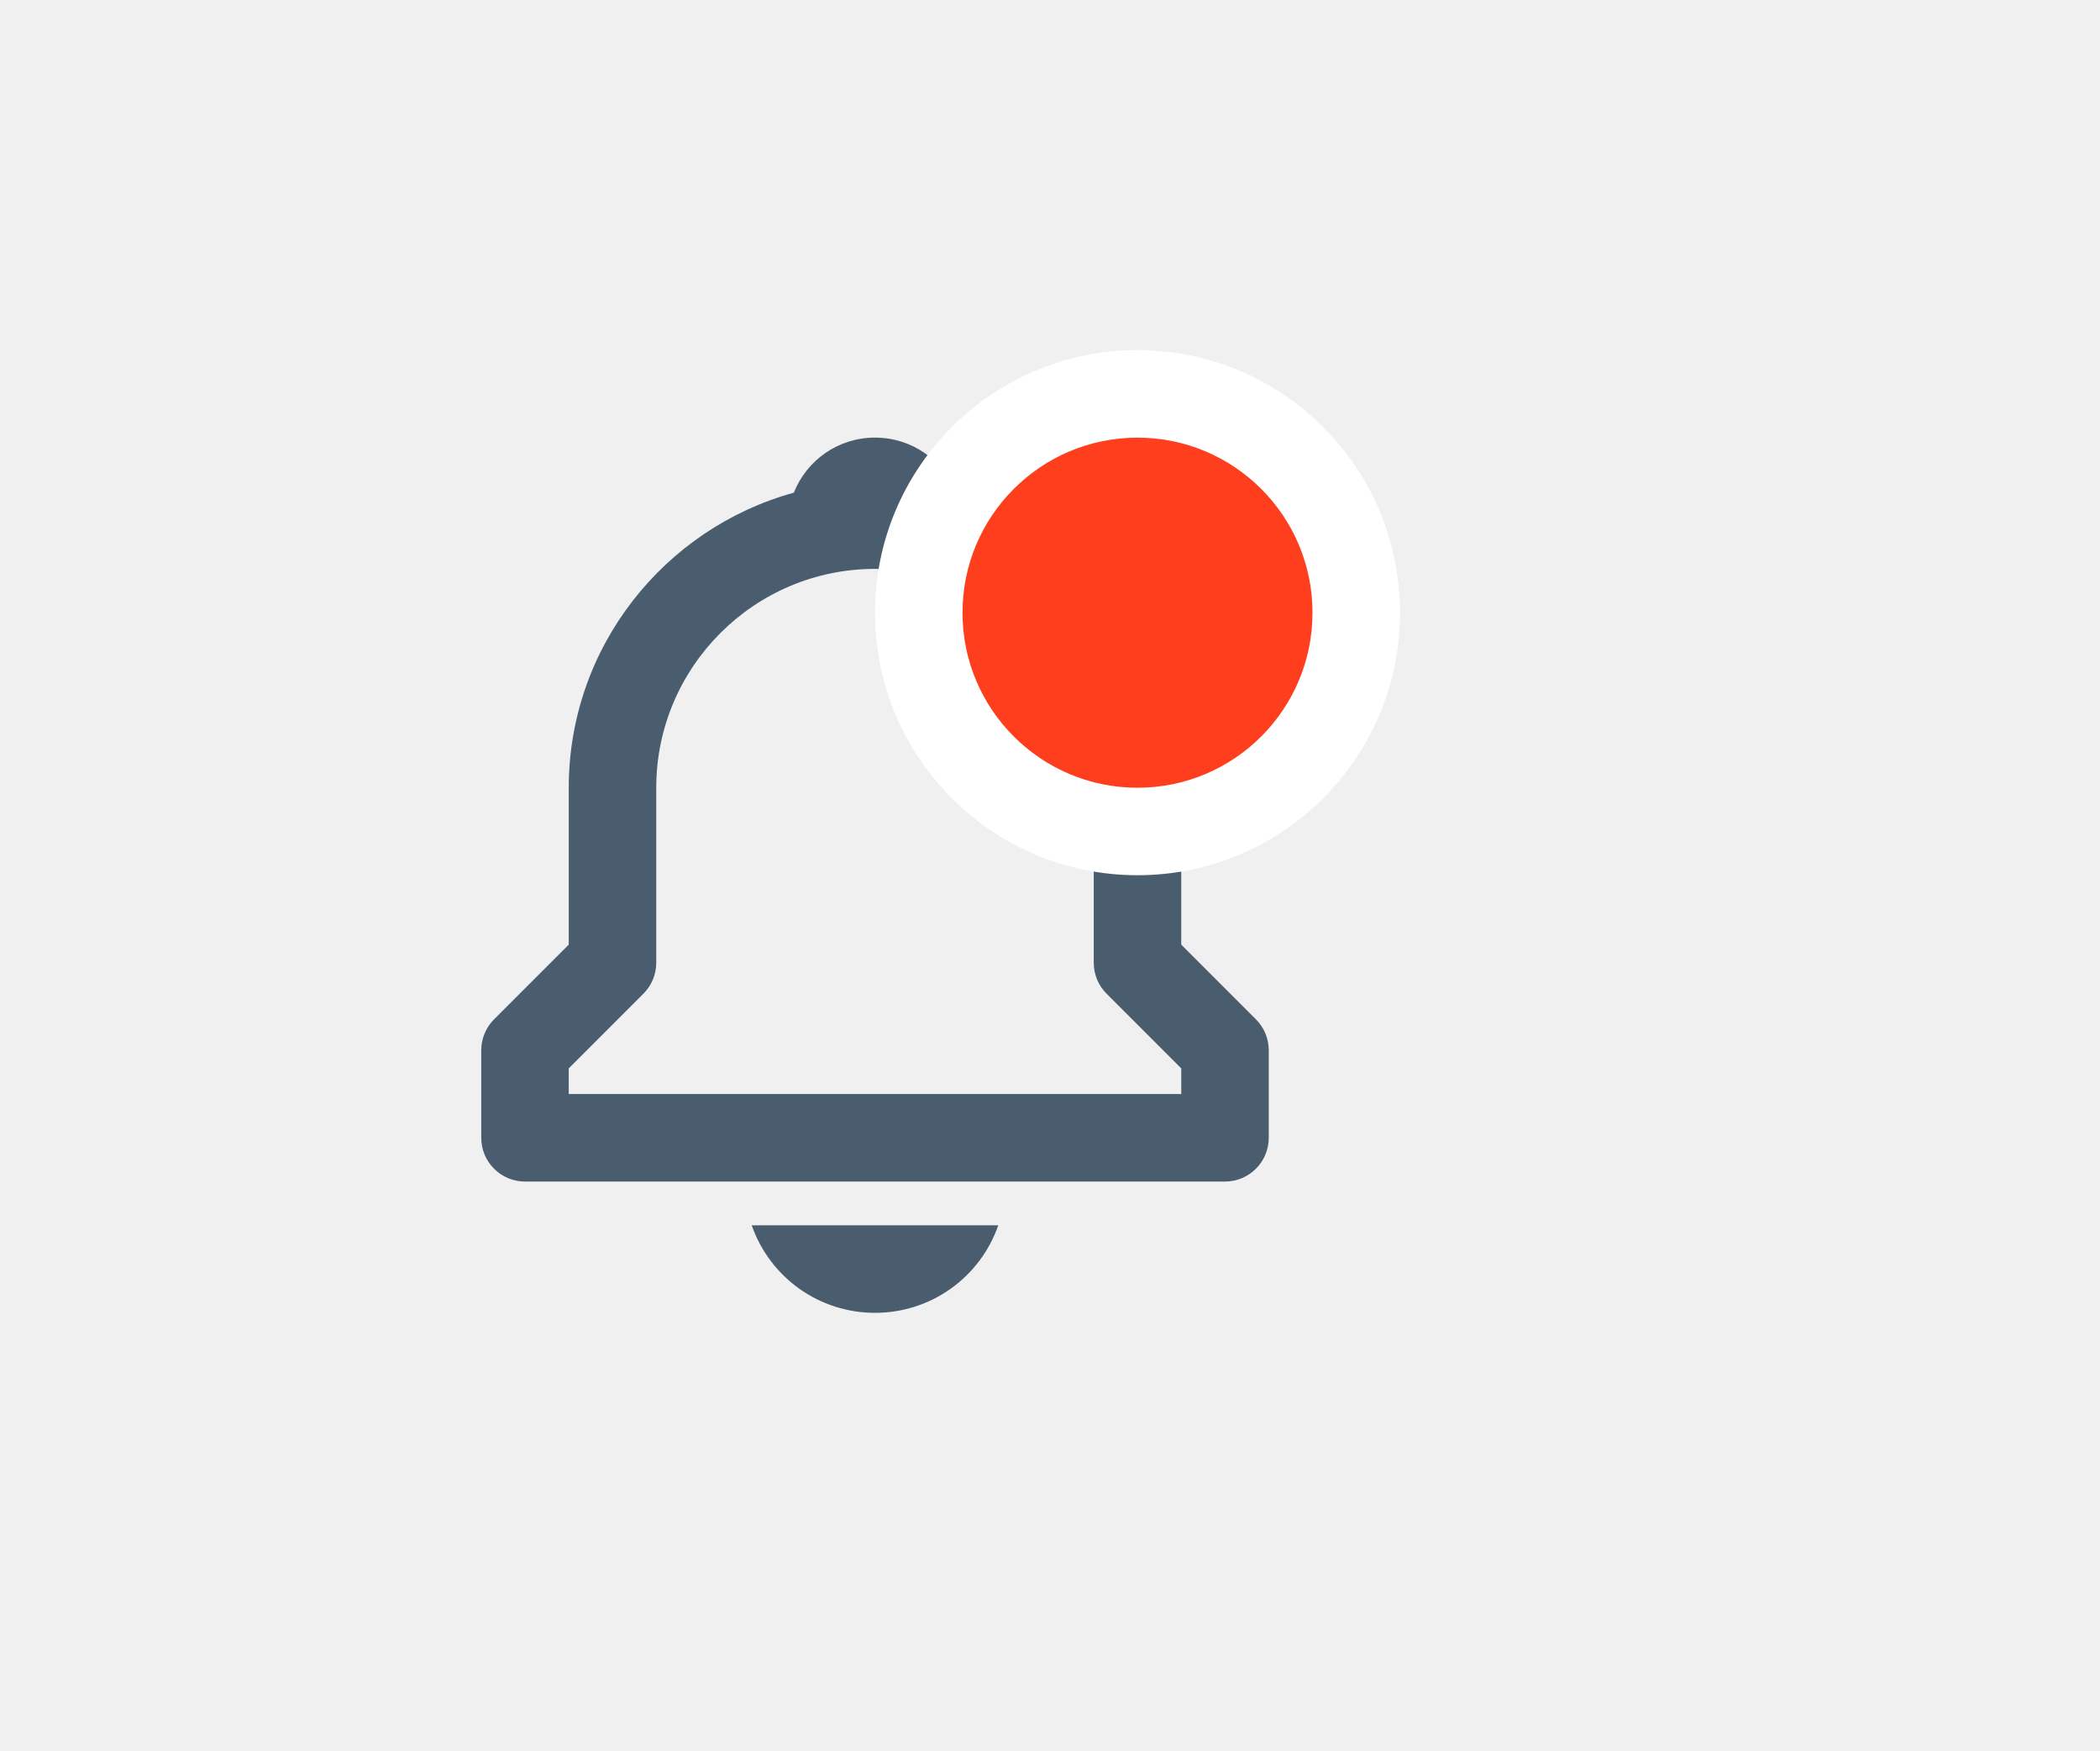
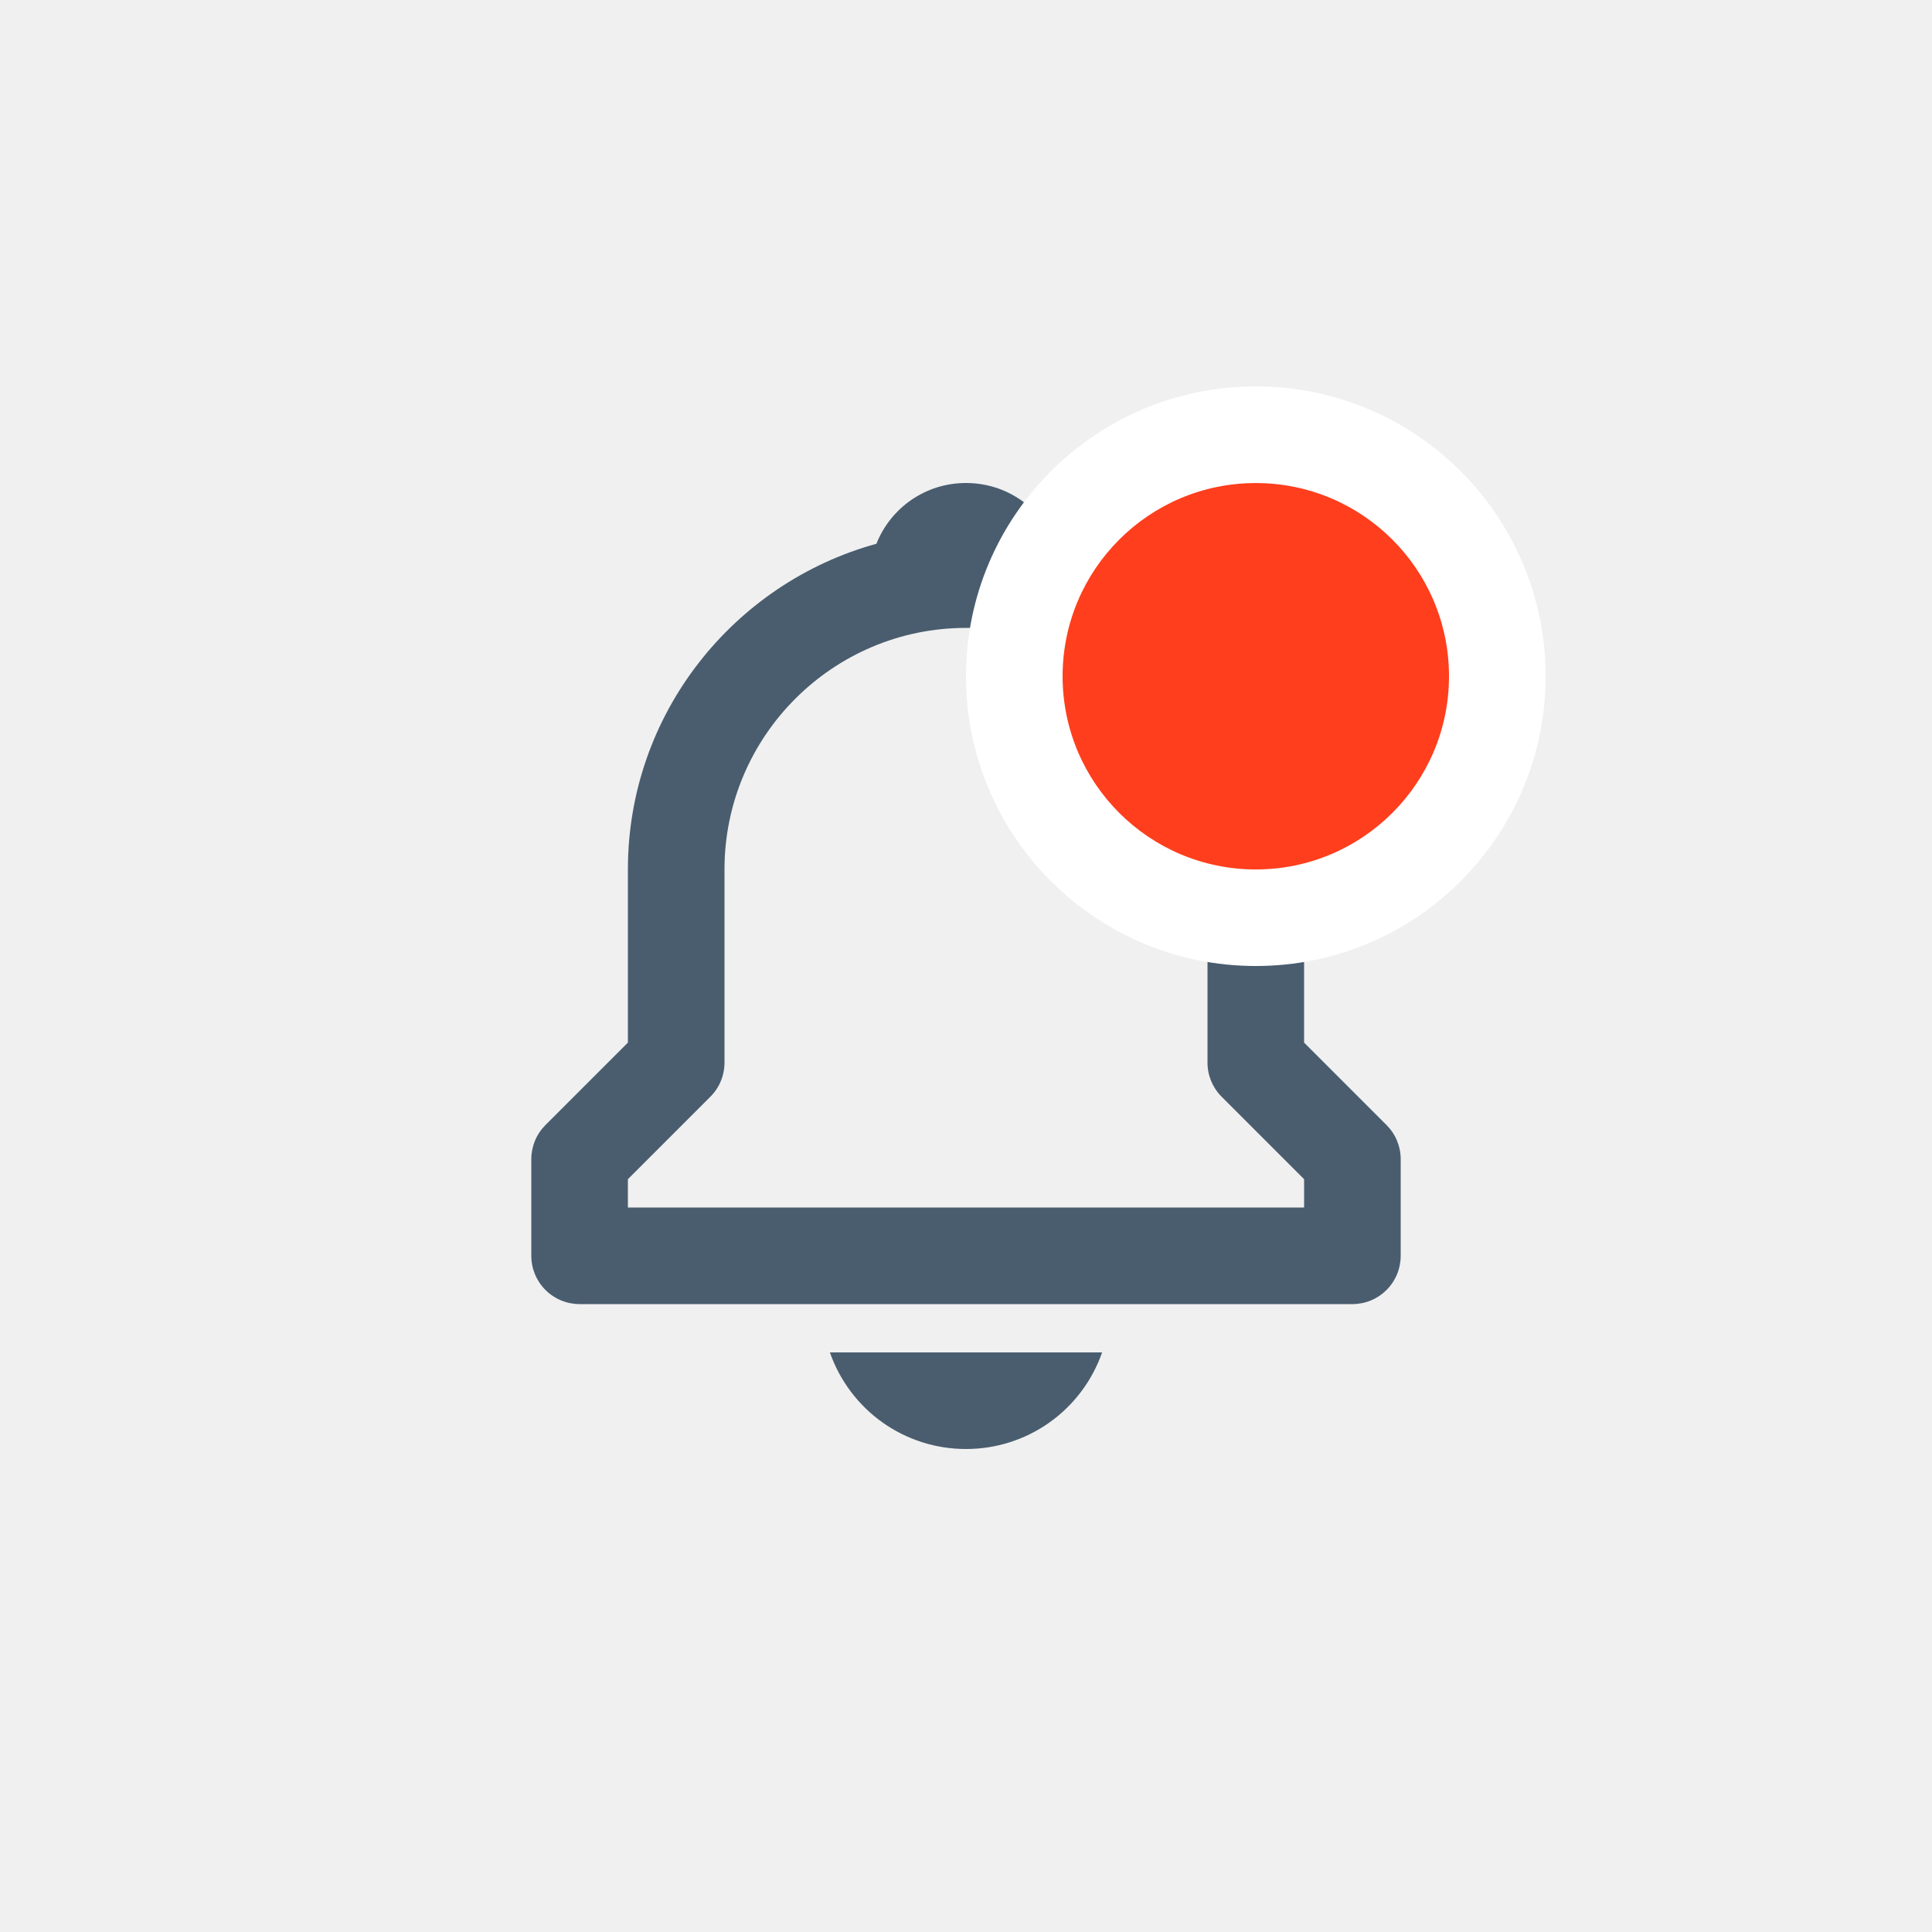
- <svg xmlns="http://www.w3.org/2000/svg" width="48" height="40" viewBox="0 0 48 40" fill="none">
+ <svg xmlns="http://www.w3.org/2000/svg" width="40" height="40" viewBox="0 0 40 40" fill="none">
  <path d="M27 21.586V18C27 14.783 24.815 12.073 21.855 11.258C21.562 10.52 20.846 10 20 10C19.154 10 18.438 10.52 18.145 11.258C15.185 12.074 13 14.783 13 18V21.586L11.293 23.293C11.2 23.386 11.126 23.496 11.076 23.617C11.026 23.739 11 23.869 11 24V26C11 26.265 11.105 26.52 11.293 26.707C11.48 26.895 11.735 27 12 27H28C28.265 27 28.52 26.895 28.707 26.707C28.895 26.52 29 26.265 29 26V24C29 23.869 28.974 23.739 28.924 23.617C28.874 23.496 28.8 23.386 28.707 23.293L27 21.586ZM27 25H13V24.414L14.707 22.707C14.8 22.614 14.874 22.504 14.924 22.383C14.974 22.261 15 22.131 15 22V18C15 15.243 17.243 13 20 13C22.757 13 25 15.243 25 18V22C25 22.266 25.105 22.52 25.293 22.707L27 24.414V25ZM20 30C20.619 30.001 21.224 29.809 21.729 29.45C22.233 29.092 22.614 28.585 22.818 28H17.182C17.386 28.585 17.767 29.092 18.271 29.45C18.776 29.809 19.381 30.001 20 30Z" fill="#32475C" fill-opacity="0.87" />
  <rect x="20" y="8" width="12" height="12" rx="6" fill="white" />
  <circle cx="26" cy="14.001" r="4" fill="#FF3E1D" />
</svg>
